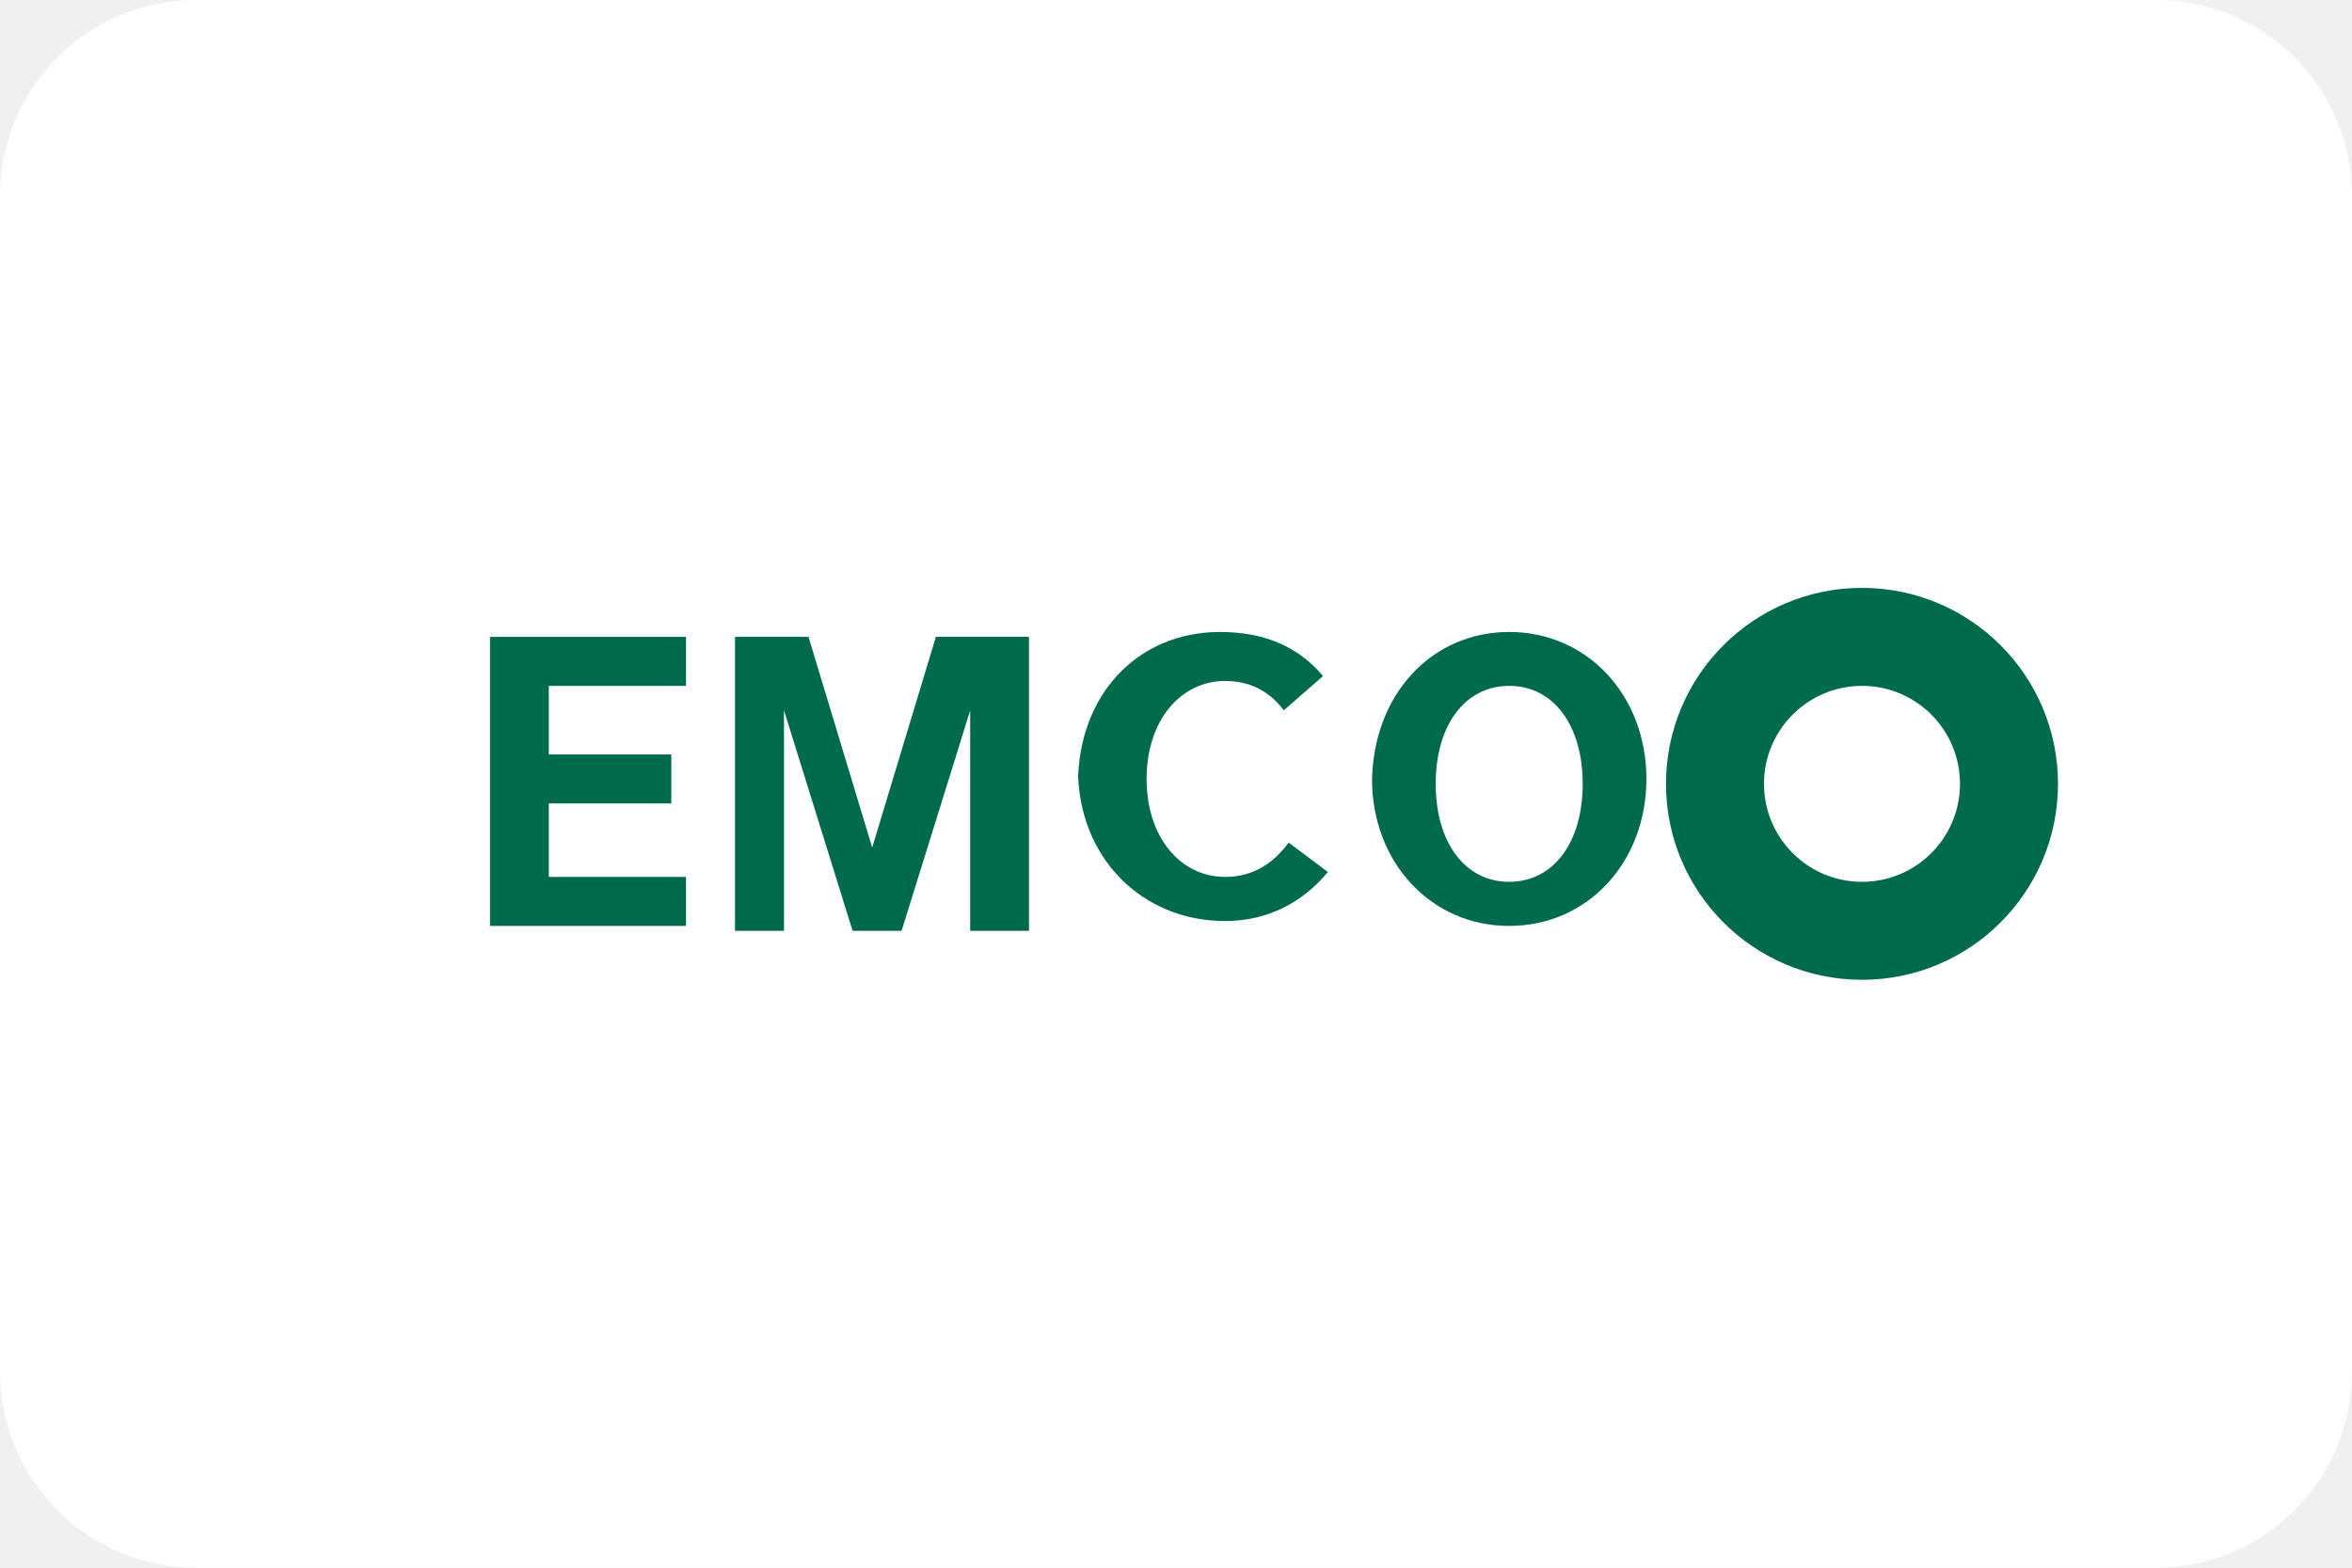
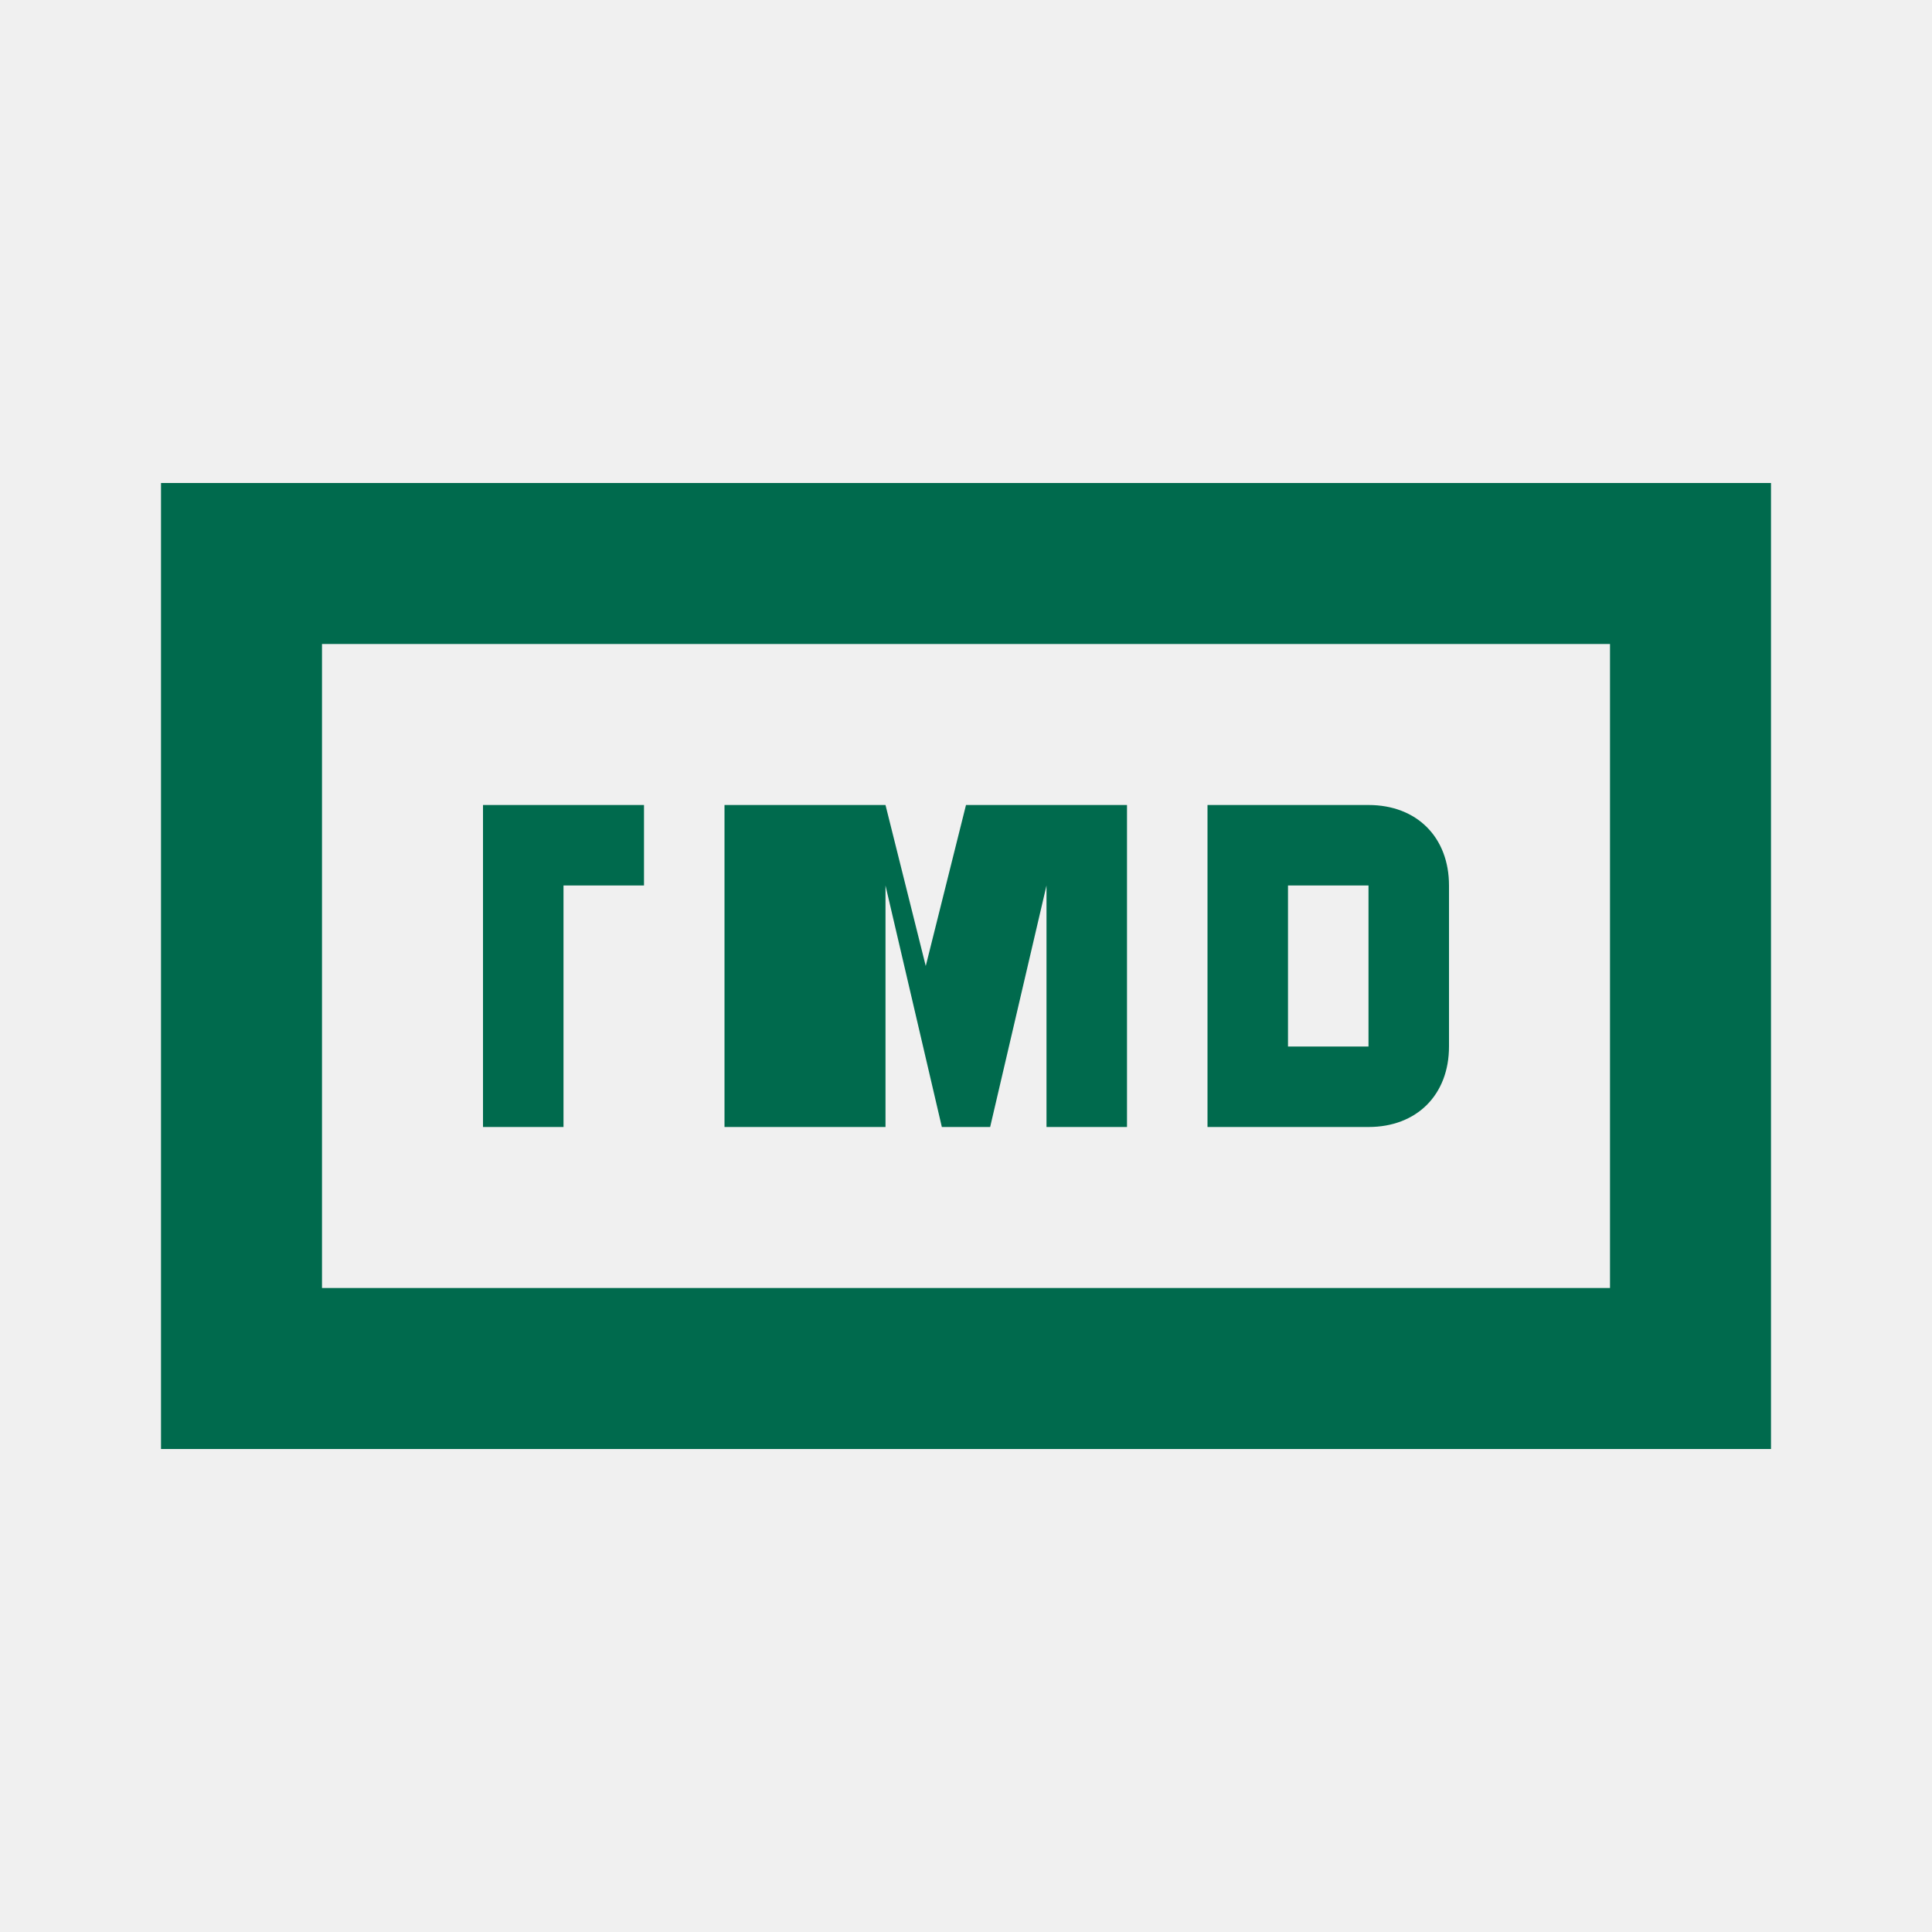
- <svg xmlns="http://www.w3.org/2000/svg" viewBox="0 0 48 32" fill="none">
-   <rect width="48" height="32" rx="4" fill="#fff" />
-   <path d="M10 13h4v1h-2.8v1.4h2.5v1H11.2v1.5H14v1h-4v-6z" fill="#006A4D" />
-   <path d="M15 13h1.5l1.3 4.3 1.3-4.3H21v6h-1.2v-4.5l-1.4 4.5h-1l-1.4-4.5V19H15v-6z" fill="#006A4D" />
-   <path d="M22 16c0-1.8 1.2-3.1 2.9-3.1.9 0 1.6.3 2.1.9l-.8.7c-.3-.4-.7-.6-1.2-.6-.9 0-1.6.8-1.6 2s.7 2 1.6 2c.6 0 1-.3 1.3-.7l.8.6c-.5.6-1.2 1-2.1 1-1.7 0-3-1.3-3-3.1v.3z" fill="#006A4D" />
-   <path d="M28 16c0-1.8 1.2-3.1 2.8-3.1 1.6 0 2.8 1.3 2.8 3s-1.2 3-2.8 3-2.8-1.3-2.8-3zm4.3 0c0-1.2-.6-2-1.5-2s-1.5.8-1.5 2 .6 2 1.5 2 1.5-.8 1.5-2z" fill="#006A4D" />
-   <circle cx="38" cy="16" r="4" fill="#006A4D" />
-   <circle cx="38" cy="16" r="2" fill="#fff" />
+ <svg xmlns="http://www.w3.org/2000/svg" role="img" viewBox="0 0 24 24">
+   <path fill="#006A4D" d="M2 6h20v12H2V6zm2 2v8h16V8H4zm2 2h2v1H7v3H6v-4zm3 0h2l.5 2 .5-2h2v4h-1v-3l-.7 3h-.6l-.7-3v3H9v-4zm6 0h2c.6 0 1 .4 1 1v2c0 .6-.4 1-1 1h-2v-4zm1 1v2h1v-2h-1z" />
</svg>
